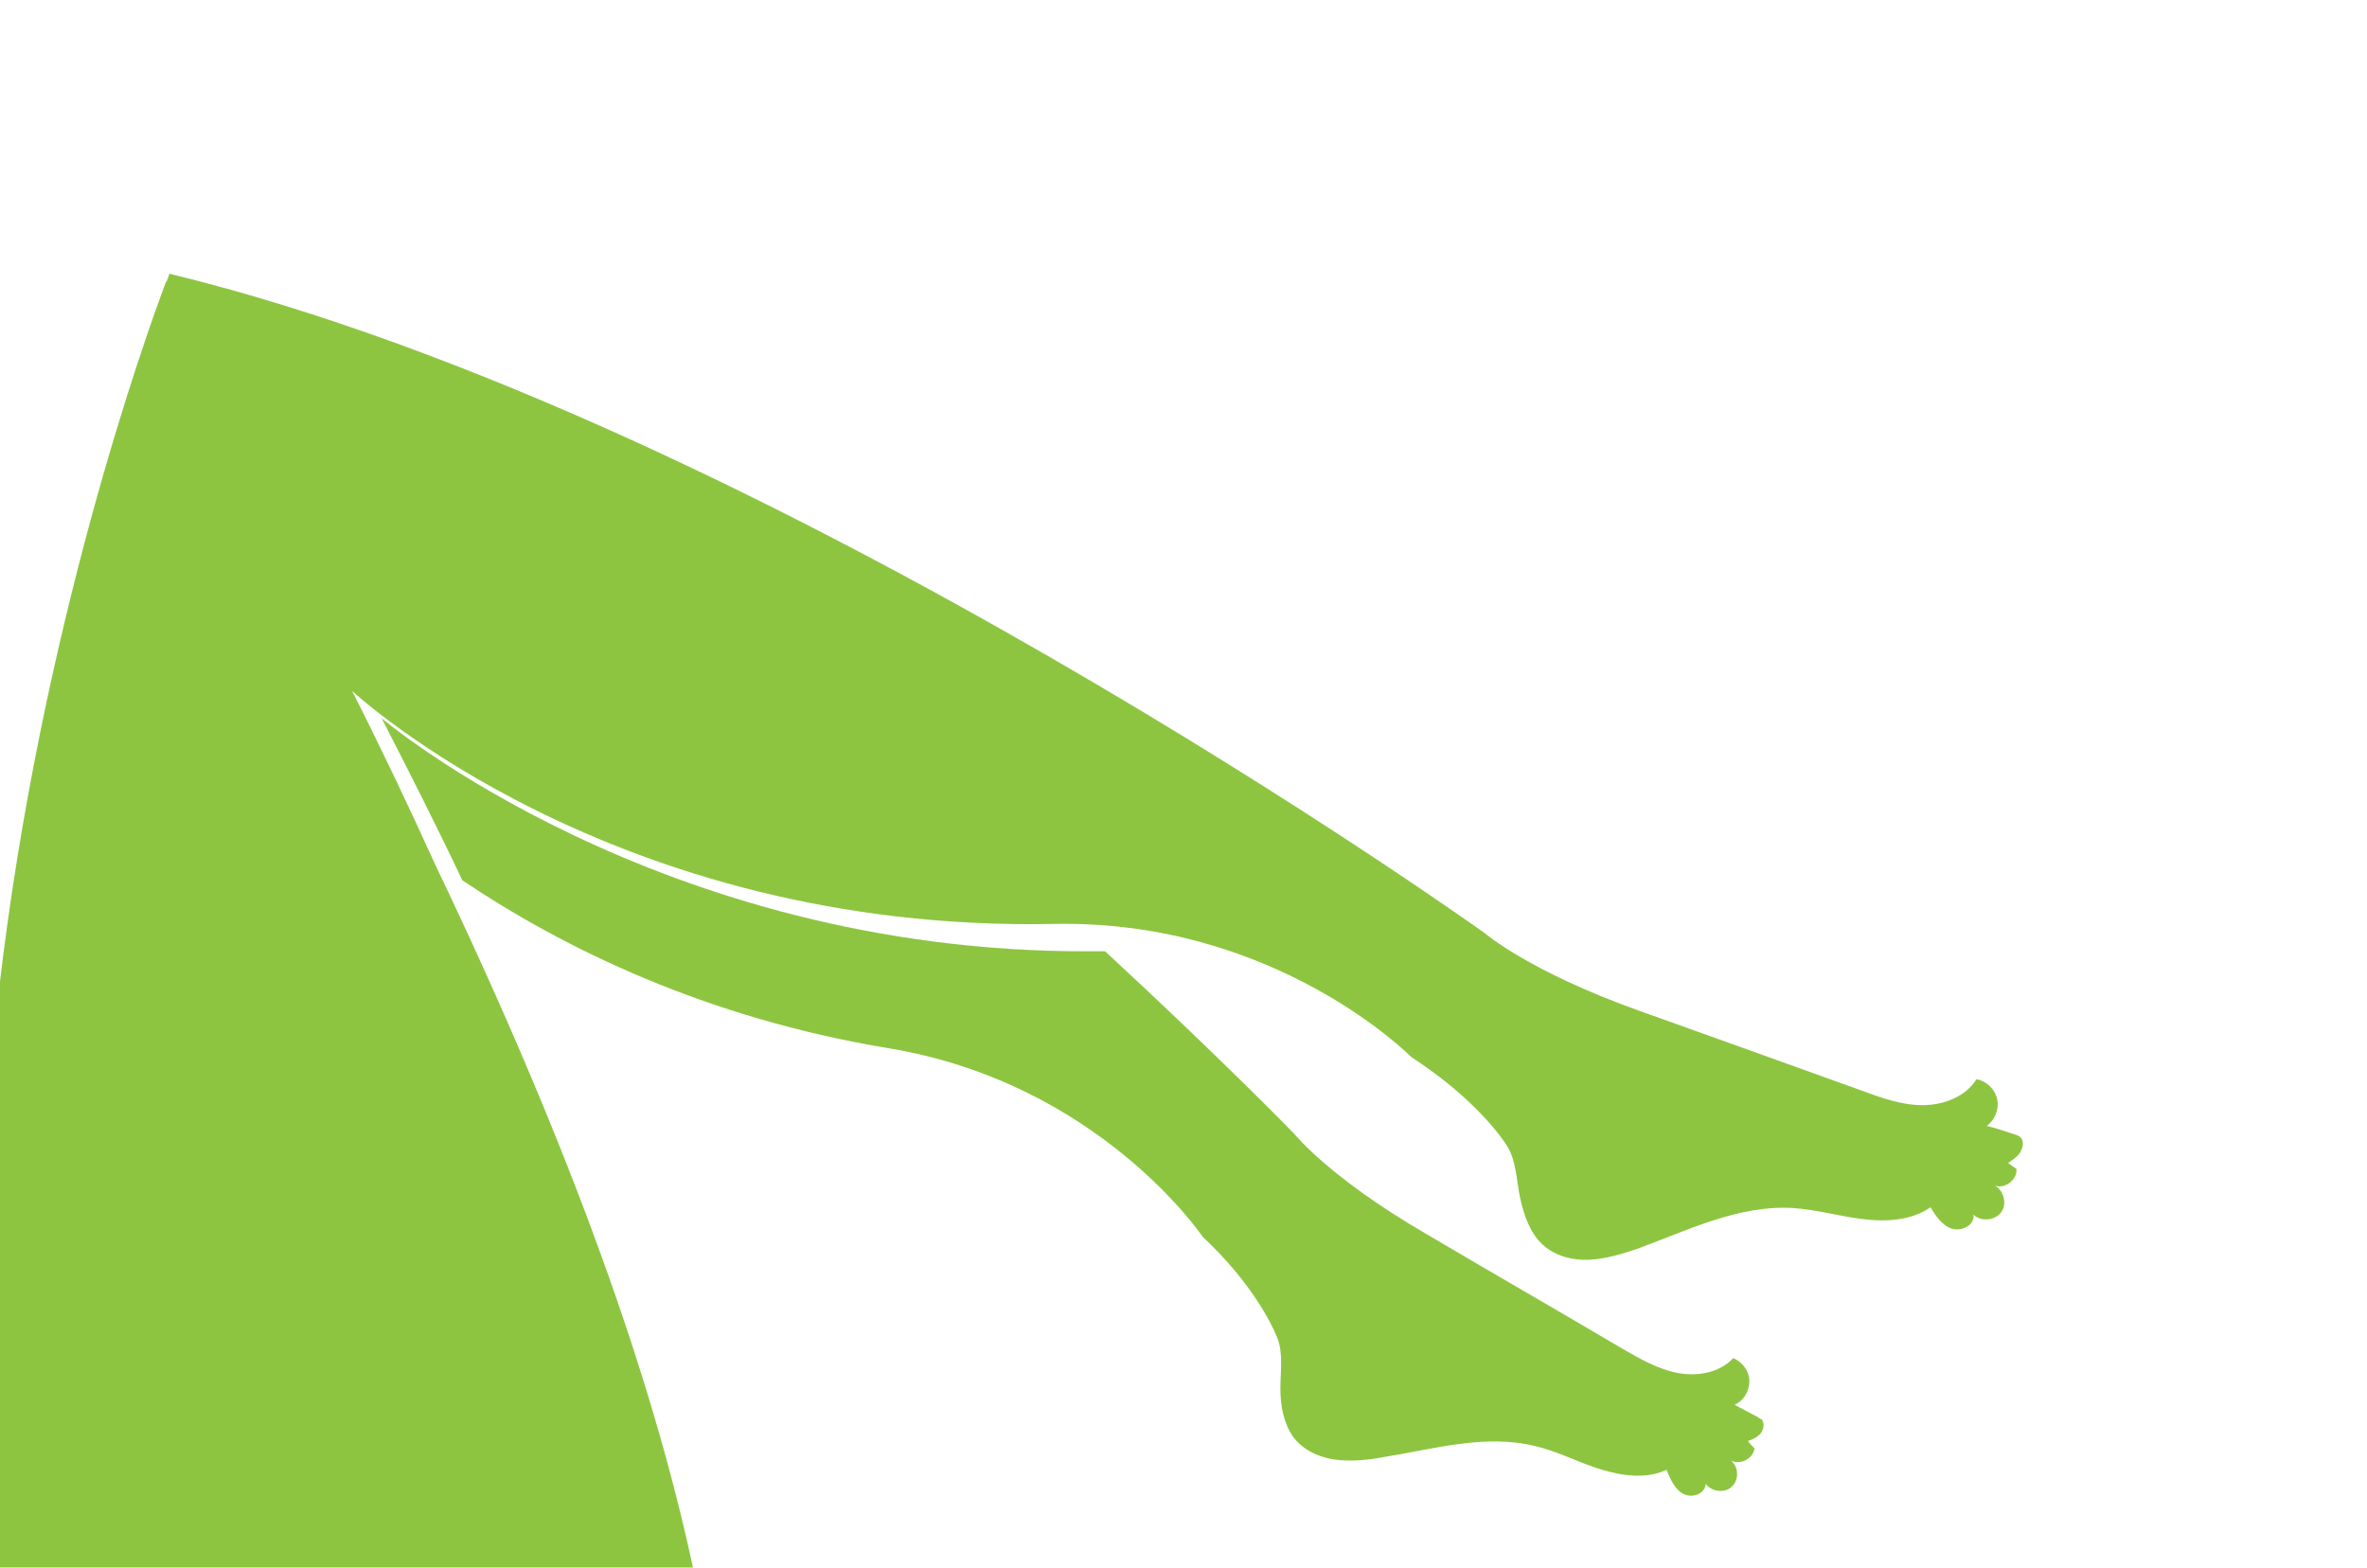
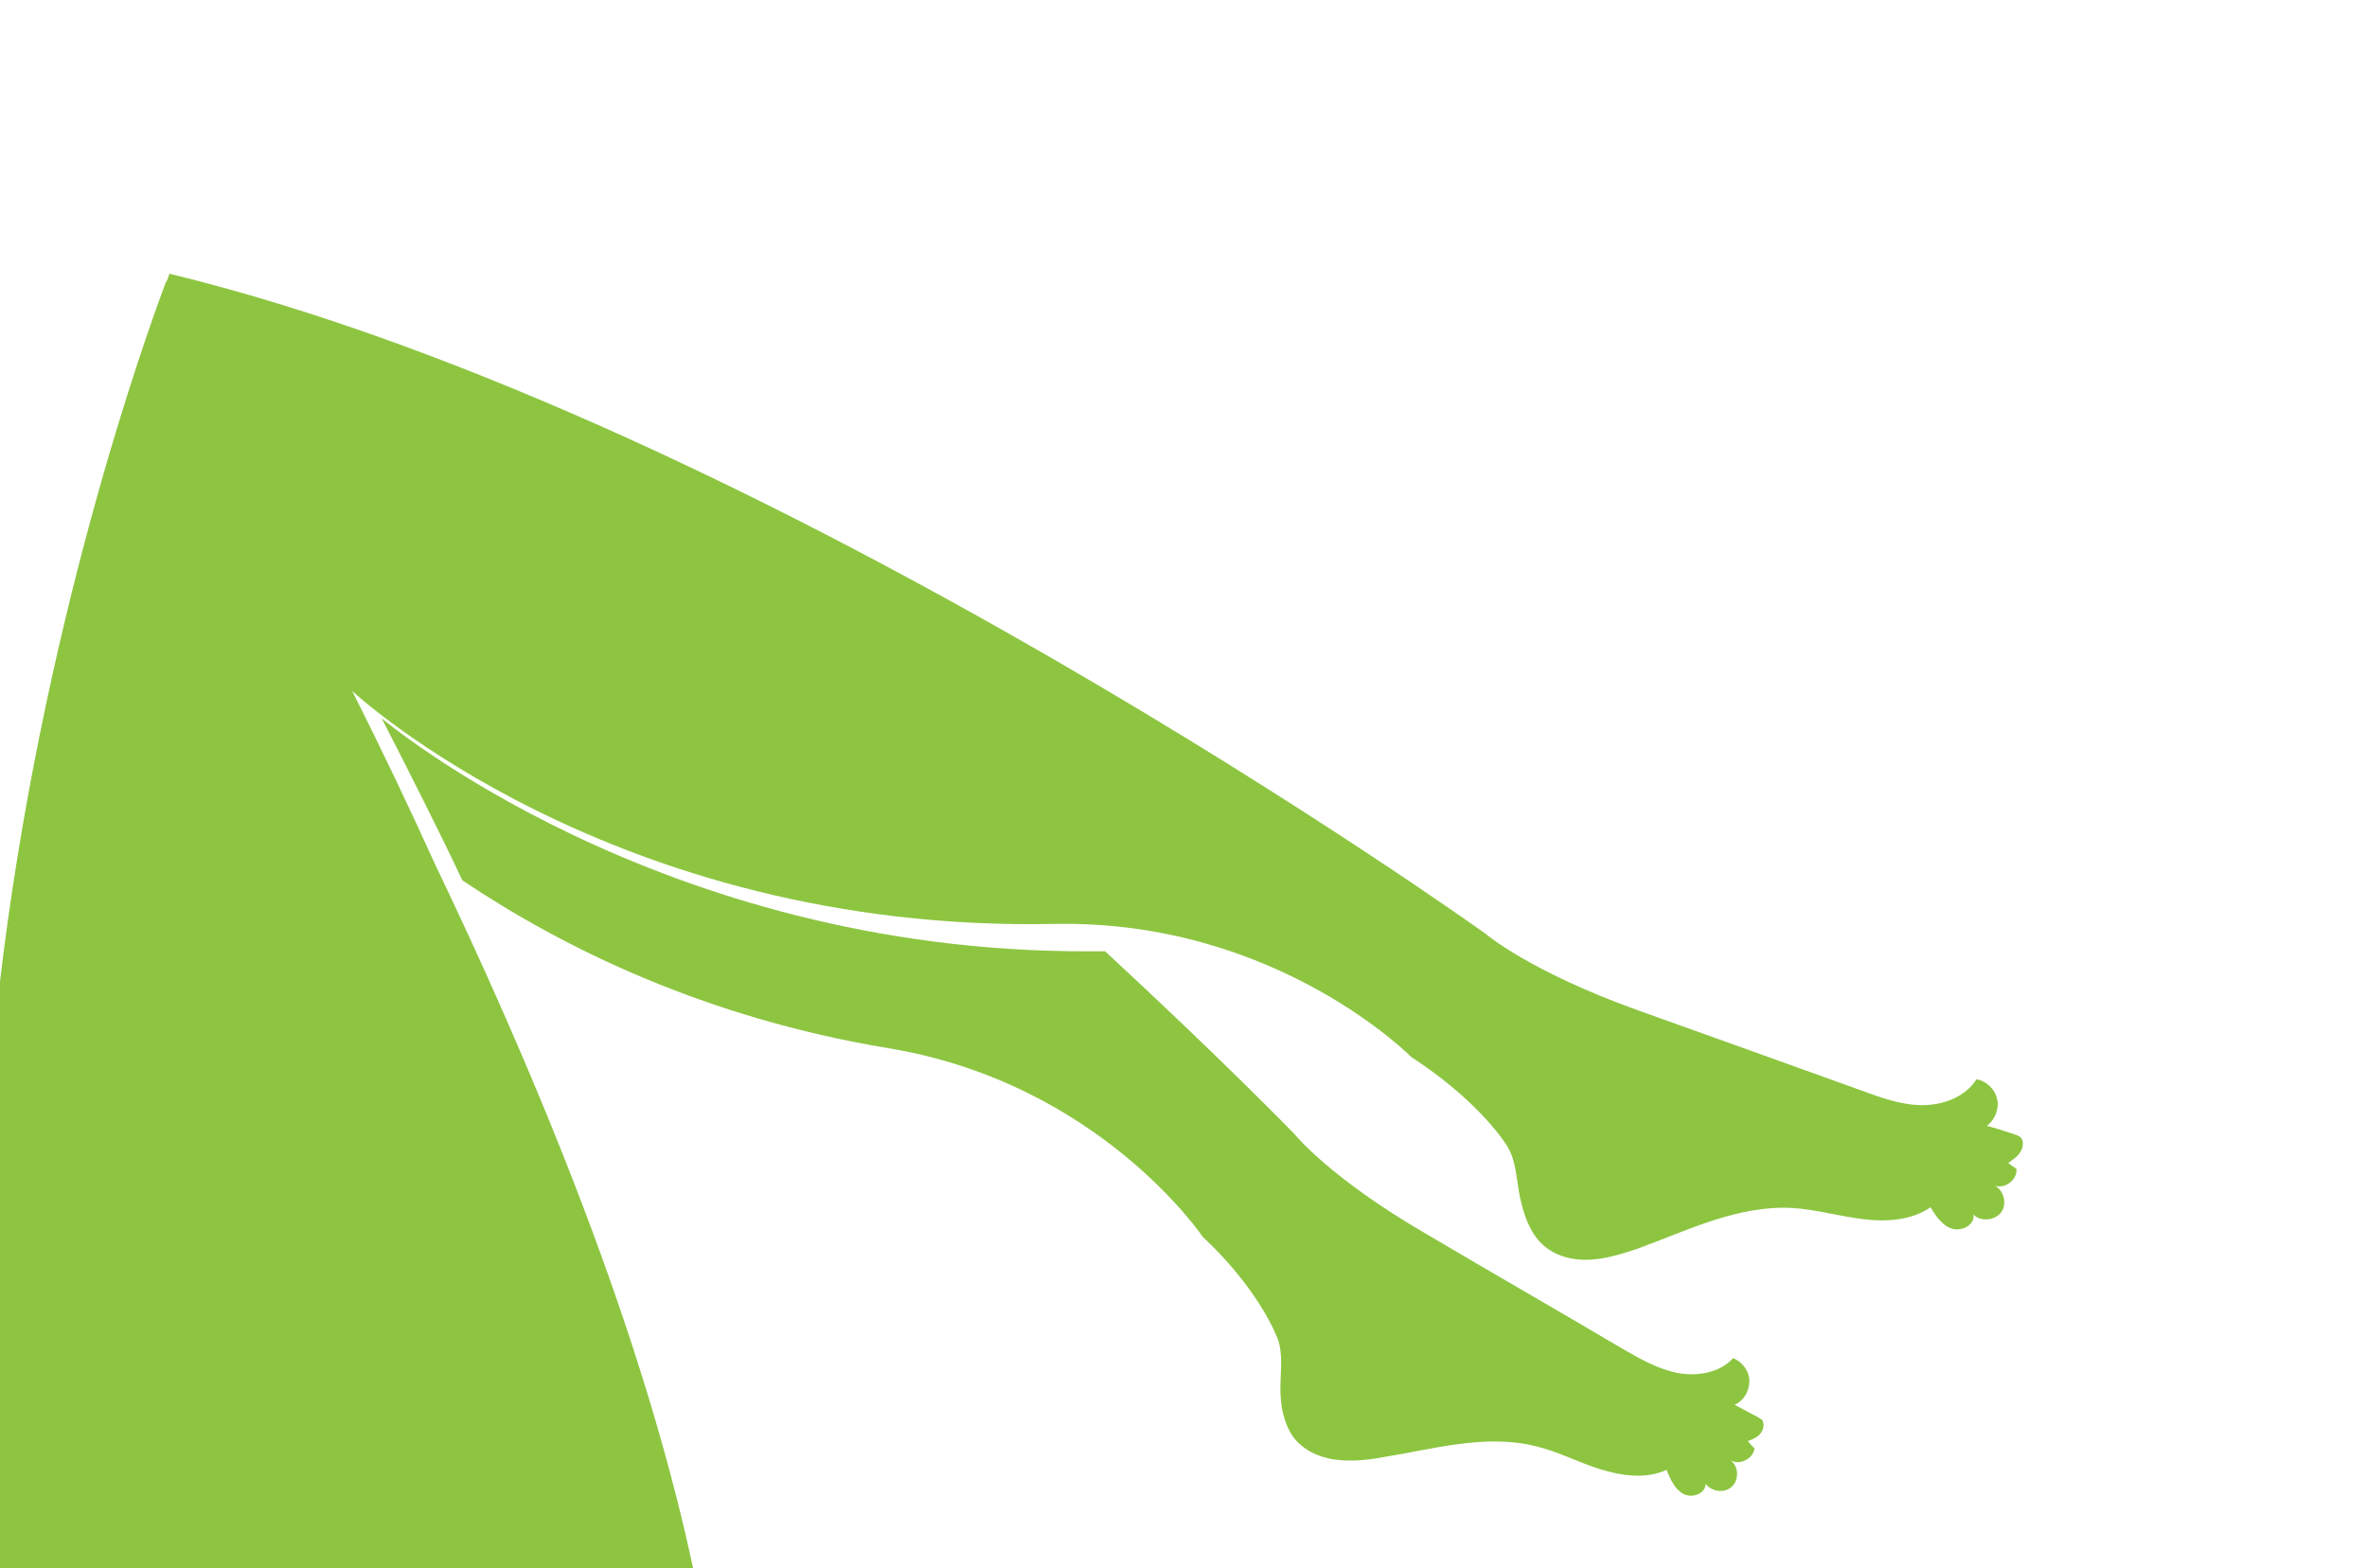
- <svg xmlns="http://www.w3.org/2000/svg" version="1.1" id="about3" width="100%" height="100%" x="0px" y="0px" viewBox="0 144 320 211.9" enable-background="new 0 144 320 211.9" preserveAspectRatio="xMinYMax slice" xml:space="preserve">
+ <svg xmlns="http://www.w3.org/2000/svg" version="1.1" id="about3" width="100%" height="100%" x="0px" y="0px" viewBox="0 144 320 211.9" enable-background="new 0 144 320 211.9" preserveAspectRatio="xMinYMax meet" xml:space="preserve">
  <g>
-     <path id="back_leg" fill="#8DC541" d="M237.7,335.6c-1.1-0.6-2.1-1.1-3.2-1.7c1.2-0.5,2-1.8,2-3.2c0-1.3-0.9-2.6-2.2-3.1c-1.8,2-4.9,2.5-7.5,2   s-5.1-1.9-7.5-3.3c-8.8-5.2-17.7-10.3-26.5-15.5c-13.1-7.6-17.8-13.5-17.8-13.5s-9.8-10.1-25.6-24.7c-0.7,0-1.4,0-2.2,0   c-58.2,0.2-95.6-31.5-95.6-31.5c3.9,7.6,7.6,14.9,10.9,21.9c13.7,9.2,32.9,18.6,57.6,22.7c28.5,4.7,42.5,25.5,42.5,25.5   c6.2,5.8,9.1,11.2,10.1,13.7c0.8,2.1,0.4,4.5,0.4,6.8s0.4,4.6,1.7,6.5c1.3,1.8,3.5,2.8,5.6,3.1s4.4,0.1,6.5-0.3   c6.9-1.1,13.9-3.2,20.7-1.5c3,0.7,5.8,2.2,8.7,3.1c2.9,0.9,6.2,1.4,9,0.1c0.5,1.2,1.1,2.6,2.2,3.2c1.2,0.7,3,0.1,3.1-1.3   c0.8,1.1,2.7,1.3,3.6,0.3c1-1,0.8-2.9-0.4-3.6c1.2,0.9,3.2,0,3.4-1.5c-0.3-0.3-0.6-0.6-0.9-1c0.6-0.2,1.3-0.5,1.7-1   c0.4-0.5,0.6-1.3,0.2-1.9C238.2,335.9,237.9,335.8,237.7,335.6z" />
-     <path id="front_leg" fill="#8DC541" d="M273.1,297.7c-0.2-0.2-0.6-0.3-0.9-0.4c-1.2-0.4-2.4-0.8-3.6-1.1c1.1-0.8,1.7-2.3,1.4-3.6   c-0.3-1.4-1.5-2.5-2.8-2.7c-1.5,2.4-4.5,3.5-7.3,3.5s-5.6-1-8.3-2c-10-3.6-20-7.2-30.1-10.8c-14.8-5.3-20.7-10.4-20.7-10.4   s-97.1-69.6-177.9-89.2c0,0-0.1,0.4-0.4,1.1c0,0,0,0-0.1,0l0,0.1c-2.7,7.2-16.8,46.4-22.5,95.3v23.7v54.8h93.8   c-5.4-25.3-16.4-56.6-34.9-95.2c-3.4-7.5-7.1-15.3-11.2-23.4c0,0,35,32.7,94.9,31.5c30-0.6,48.3,18,48.3,18   c7.4,4.8,11.5,9.7,13,12.1c1.2,2,1.2,4.5,1.7,6.9c0.5,2.3,1.3,4.7,3,6.3c1.7,1.6,4.1,2.2,6.3,2.1c2.3-0.1,4.5-0.8,6.6-1.5   c6.8-2.5,13.6-5.9,20.9-5.5c3.2,0.2,6.3,1.1,9.5,1.5c3.2,0.4,6.6,0.2,9.2-1.6c0.7,1.2,1.6,2.5,2.9,2.9c1.3,0.4,3.1-0.5,2.9-1.9   c1,1,3,0.8,3.8-0.4c0.8-1.2,0.2-3.1-1.1-3.6c1.4,0.7,3.3-0.7,3.1-2.2c-0.4-0.3-0.8-0.5-1.1-0.8c0.6-0.4,1.2-0.8,1.6-1.4   C273.6,299,273.6,298.1,273.1,297.7z M58.9,260.6c-0.1,0-0.1-0.1-0.1-0.1C58.9,260.6,58.9,260.6,58.9,260.6z" />
+     <path id="back_leg" fill="#8DC541" d="M237.7,335.6c-1.1-0.6-2.1-1.1-3.2-1.7c1.2-0.5,2-1.8,2-3.2c0-1.3-0.9-2.6-2.2-3.1c-1.8,2-4.9,2.5-7.5,2 s-5.1-1.9-7.5-3.3c-8.8-5.2-17.7-10.3-26.5-15.5c-13.1-7.6-17.8-13.5-17.8-13.5s-9.8-10.1-25.6-24.7c-0.7,0-1.4,0-2.2,0 c-58.2,0.2-95.6-31.5-95.6-31.5c3.9,7.6,7.6,14.9,10.9,21.9c13.7,9.2,32.9,18.6,57.6,22.7c28.5,4.7,42.5,25.5,42.5,25.5 c6.2,5.8,9.1,11.2,10.1,13.7c0.8,2.1,0.4,4.5,0.4,6.8s0.4,4.6,1.7,6.5c1.3,1.8,3.5,2.8,5.6,3.1s4.4,0.1,6.5-0.3 c6.9-1.1,13.9-3.2,20.7-1.5c3,0.7,5.8,2.2,8.7,3.1c2.9,0.9,6.2,1.4,9,0.1c0.5,1.2,1.1,2.6,2.2,3.2c1.2,0.7,3,0.1,3.1-1.3 c0.8,1.1,2.7,1.3,3.6,0.3c1-1,0.8-2.9-0.4-3.6c1.2,0.9,3.2,0,3.4-1.5c-0.3-0.3-0.6-0.6-0.9-1c0.6-0.2,1.3-0.5,1.7-1 c0.4-0.5,0.6-1.3,0.2-1.9C238.2,335.9,237.9,335.8,237.7,335.6z" />
+     <path id="front_leg" fill="#8DC541" d="M273.1,297.7c-0.2-0.2-0.6-0.3-0.9-0.4c-1.2-0.4-2.4-0.8-3.6-1.1c1.1-0.8,1.7-2.3,1.4-3.6 c-0.3-1.4-1.5-2.5-2.8-2.7c-1.5,2.4-4.5,3.5-7.3,3.5s-5.6-1-8.3-2c-10-3.6-20-7.2-30.1-10.8c-14.8-5.3-20.7-10.4-20.7-10.4 s-97.1-69.6-177.9-89.2c0,0-0.1,0.4-0.4,1.1c0,0,0,0-0.1,0l0,0.1c-2.7,7.2-16.8,46.4-22.5,95.3v23.7v54.8h93.8 c-5.4-25.3-16.4-56.6-34.9-95.2c-3.4-7.5-7.1-15.3-11.2-23.4c0,0,35,32.7,94.9,31.5c30-0.6,48.3,18,48.3,18 c7.4,4.8,11.5,9.7,13,12.1c1.2,2,1.2,4.5,1.7,6.9c0.5,2.3,1.3,4.7,3,6.3c1.7,1.6,4.1,2.2,6.3,2.1c2.3-0.1,4.5-0.8,6.6-1.5 c6.8-2.5,13.6-5.9,20.9-5.5c3.2,0.2,6.3,1.1,9.5,1.5c3.2,0.4,6.6,0.2,9.2-1.6c0.7,1.2,1.6,2.5,2.9,2.9c1.3,0.4,3.1-0.5,2.9-1.9 c1,1,3,0.8,3.8-0.4c0.8-1.2,0.2-3.1-1.1-3.6c1.4,0.7,3.3-0.7,3.1-2.2c-0.4-0.3-0.8-0.5-1.1-0.8c0.6-0.4,1.2-0.8,1.6-1.4 C273.6,299,273.6,298.1,273.1,297.7z M58.9,260.6c-0.1,0-0.1-0.1-0.1-0.1C58.9,260.6,58.9,260.6,58.9,260.6z" />
  </g>
</svg>
